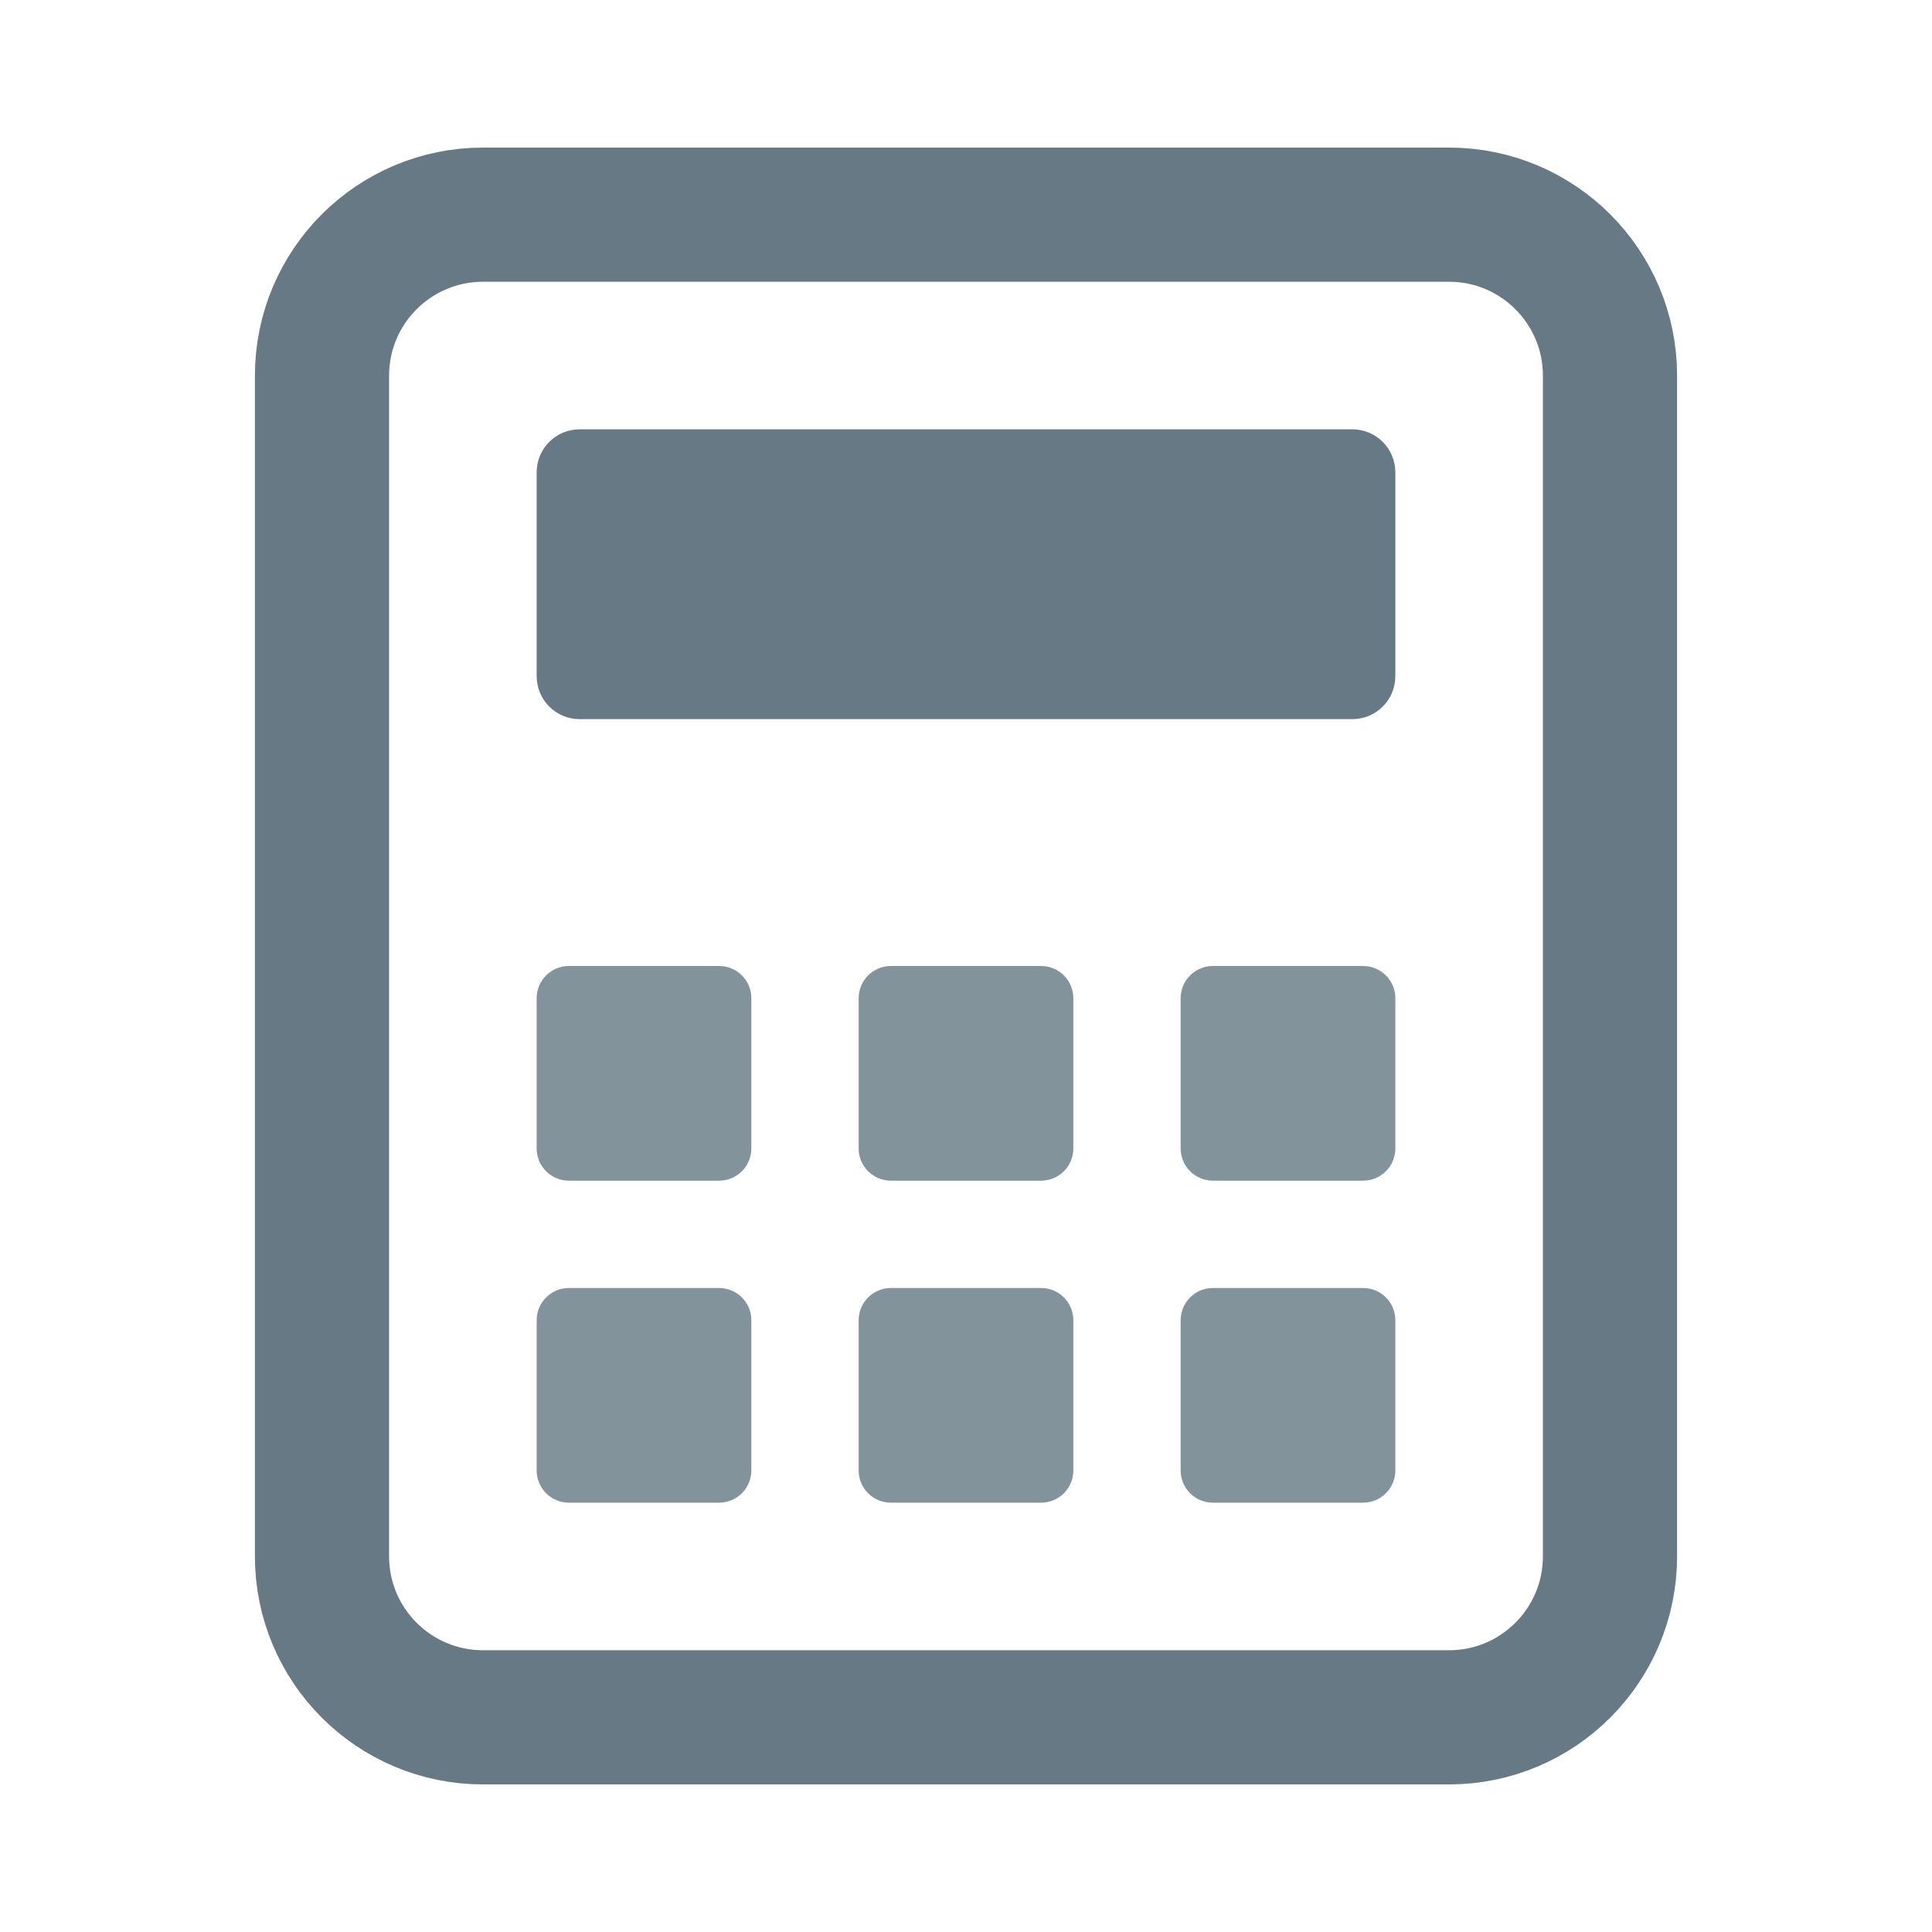
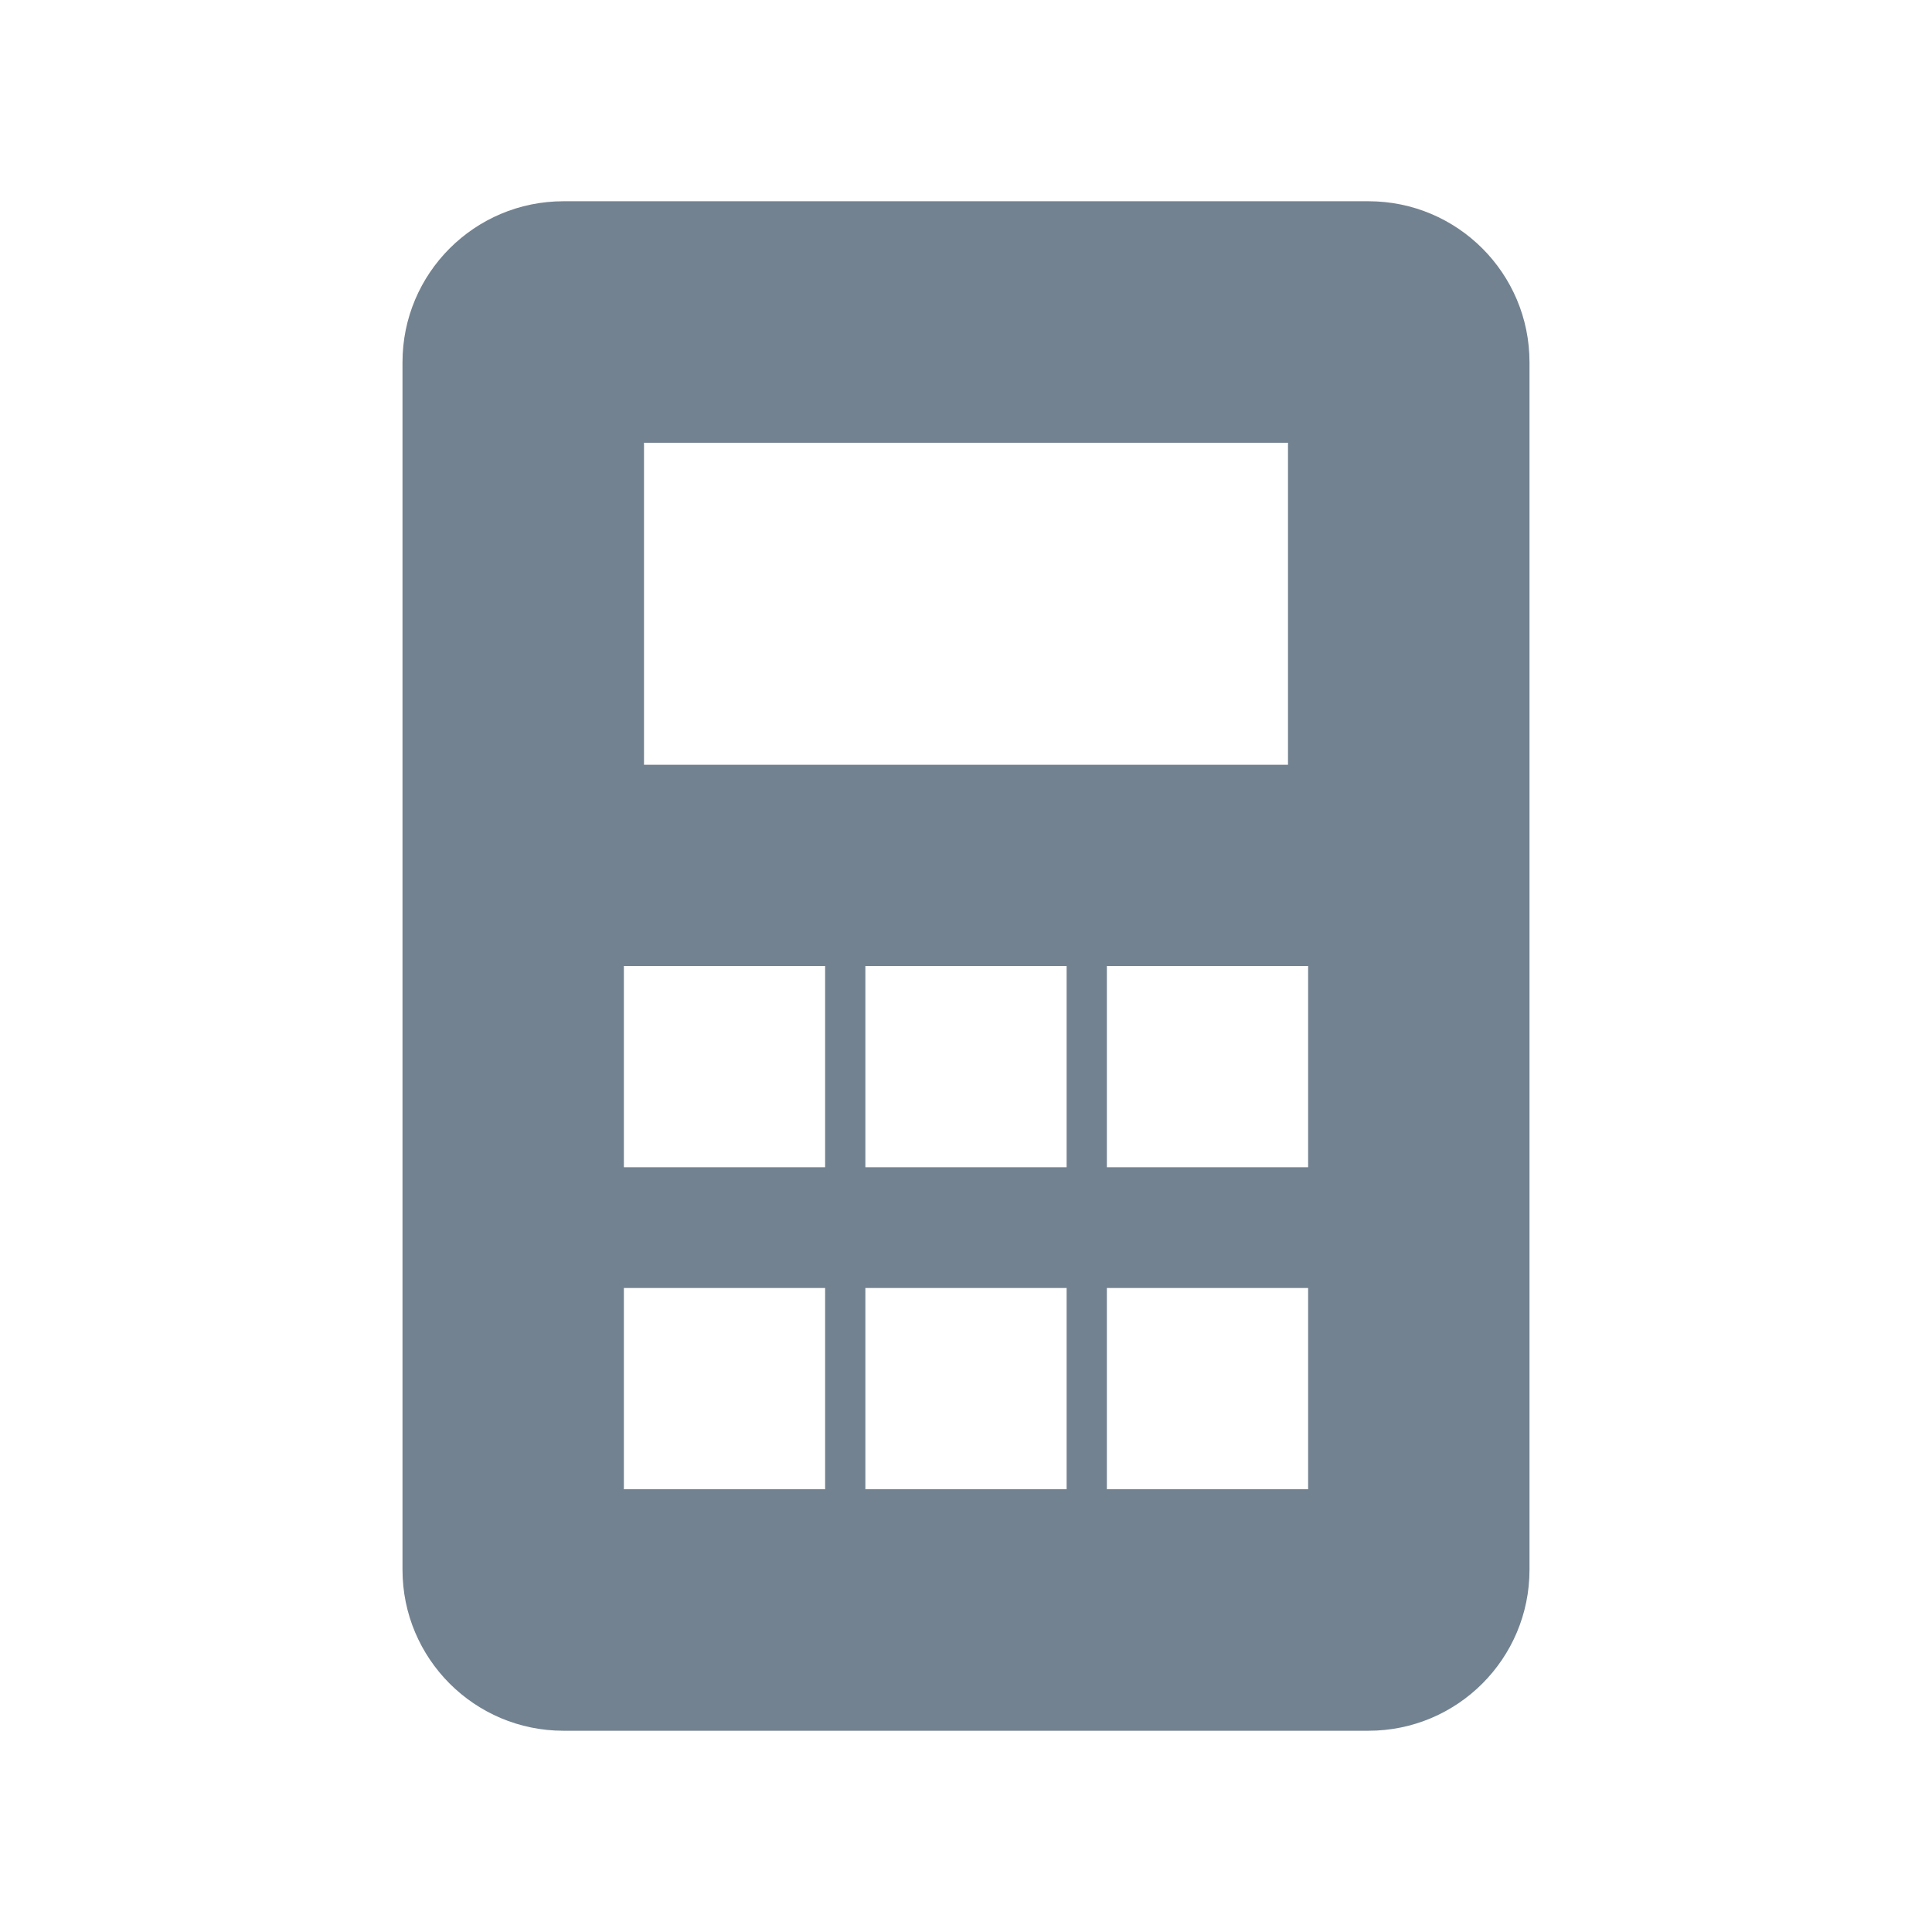
- <svg xmlns="http://www.w3.org/2000/svg" viewBox="0 0 18 18">
-   <rect x="3" y="2" width="12" height="14" rx="1.5" fill="none" stroke="#667984" stroke-width="1.25" />
-   <rect x="5" y="4" width="8" height="2.7" rx=".4" fill="#667984" />
-   <g fill="#82939C">
-     <rect x="5" y="9" width="2" height="2" rx=".3" />
-     <rect x="8" y="9" width="2" height="2" rx=".3" />
-     <rect x="11" y="9" width="2" height="2" rx=".3" />
-     <rect x="5" y="12" width="2" height="2" rx=".3" />
-     <rect x="8" y="12" width="2" height="2" rx=".3" />
-     <rect x="11" y="12" width="2" height="2" rx=".3" />
-   </g>
+ <svg xmlns="http://www.w3.org/2000/svg" viewBox="0 0 24 24">
+   <path fill-rule="evenodd" d="M7 2.5h10a2 2 0 0 1 2 2v15a2 2 0 0 1-2 2H7a2 2 0 0 1-2-2v-15a2 2 0 0 1 2-2ZM8 5.5h8v4H8ZM7.75 12h2.5v2.5h-2.5ZM10.75 12h2.5v2.5h-2.5ZM13.75 12h2.5v2.5h-2.5ZM7.75 16h2.5v2.5h-2.5ZM10.75 16h2.5v2.5h-2.5ZM13.75 16h2.5v2.5h-2.5Z" fill="#738290" />
</svg>
